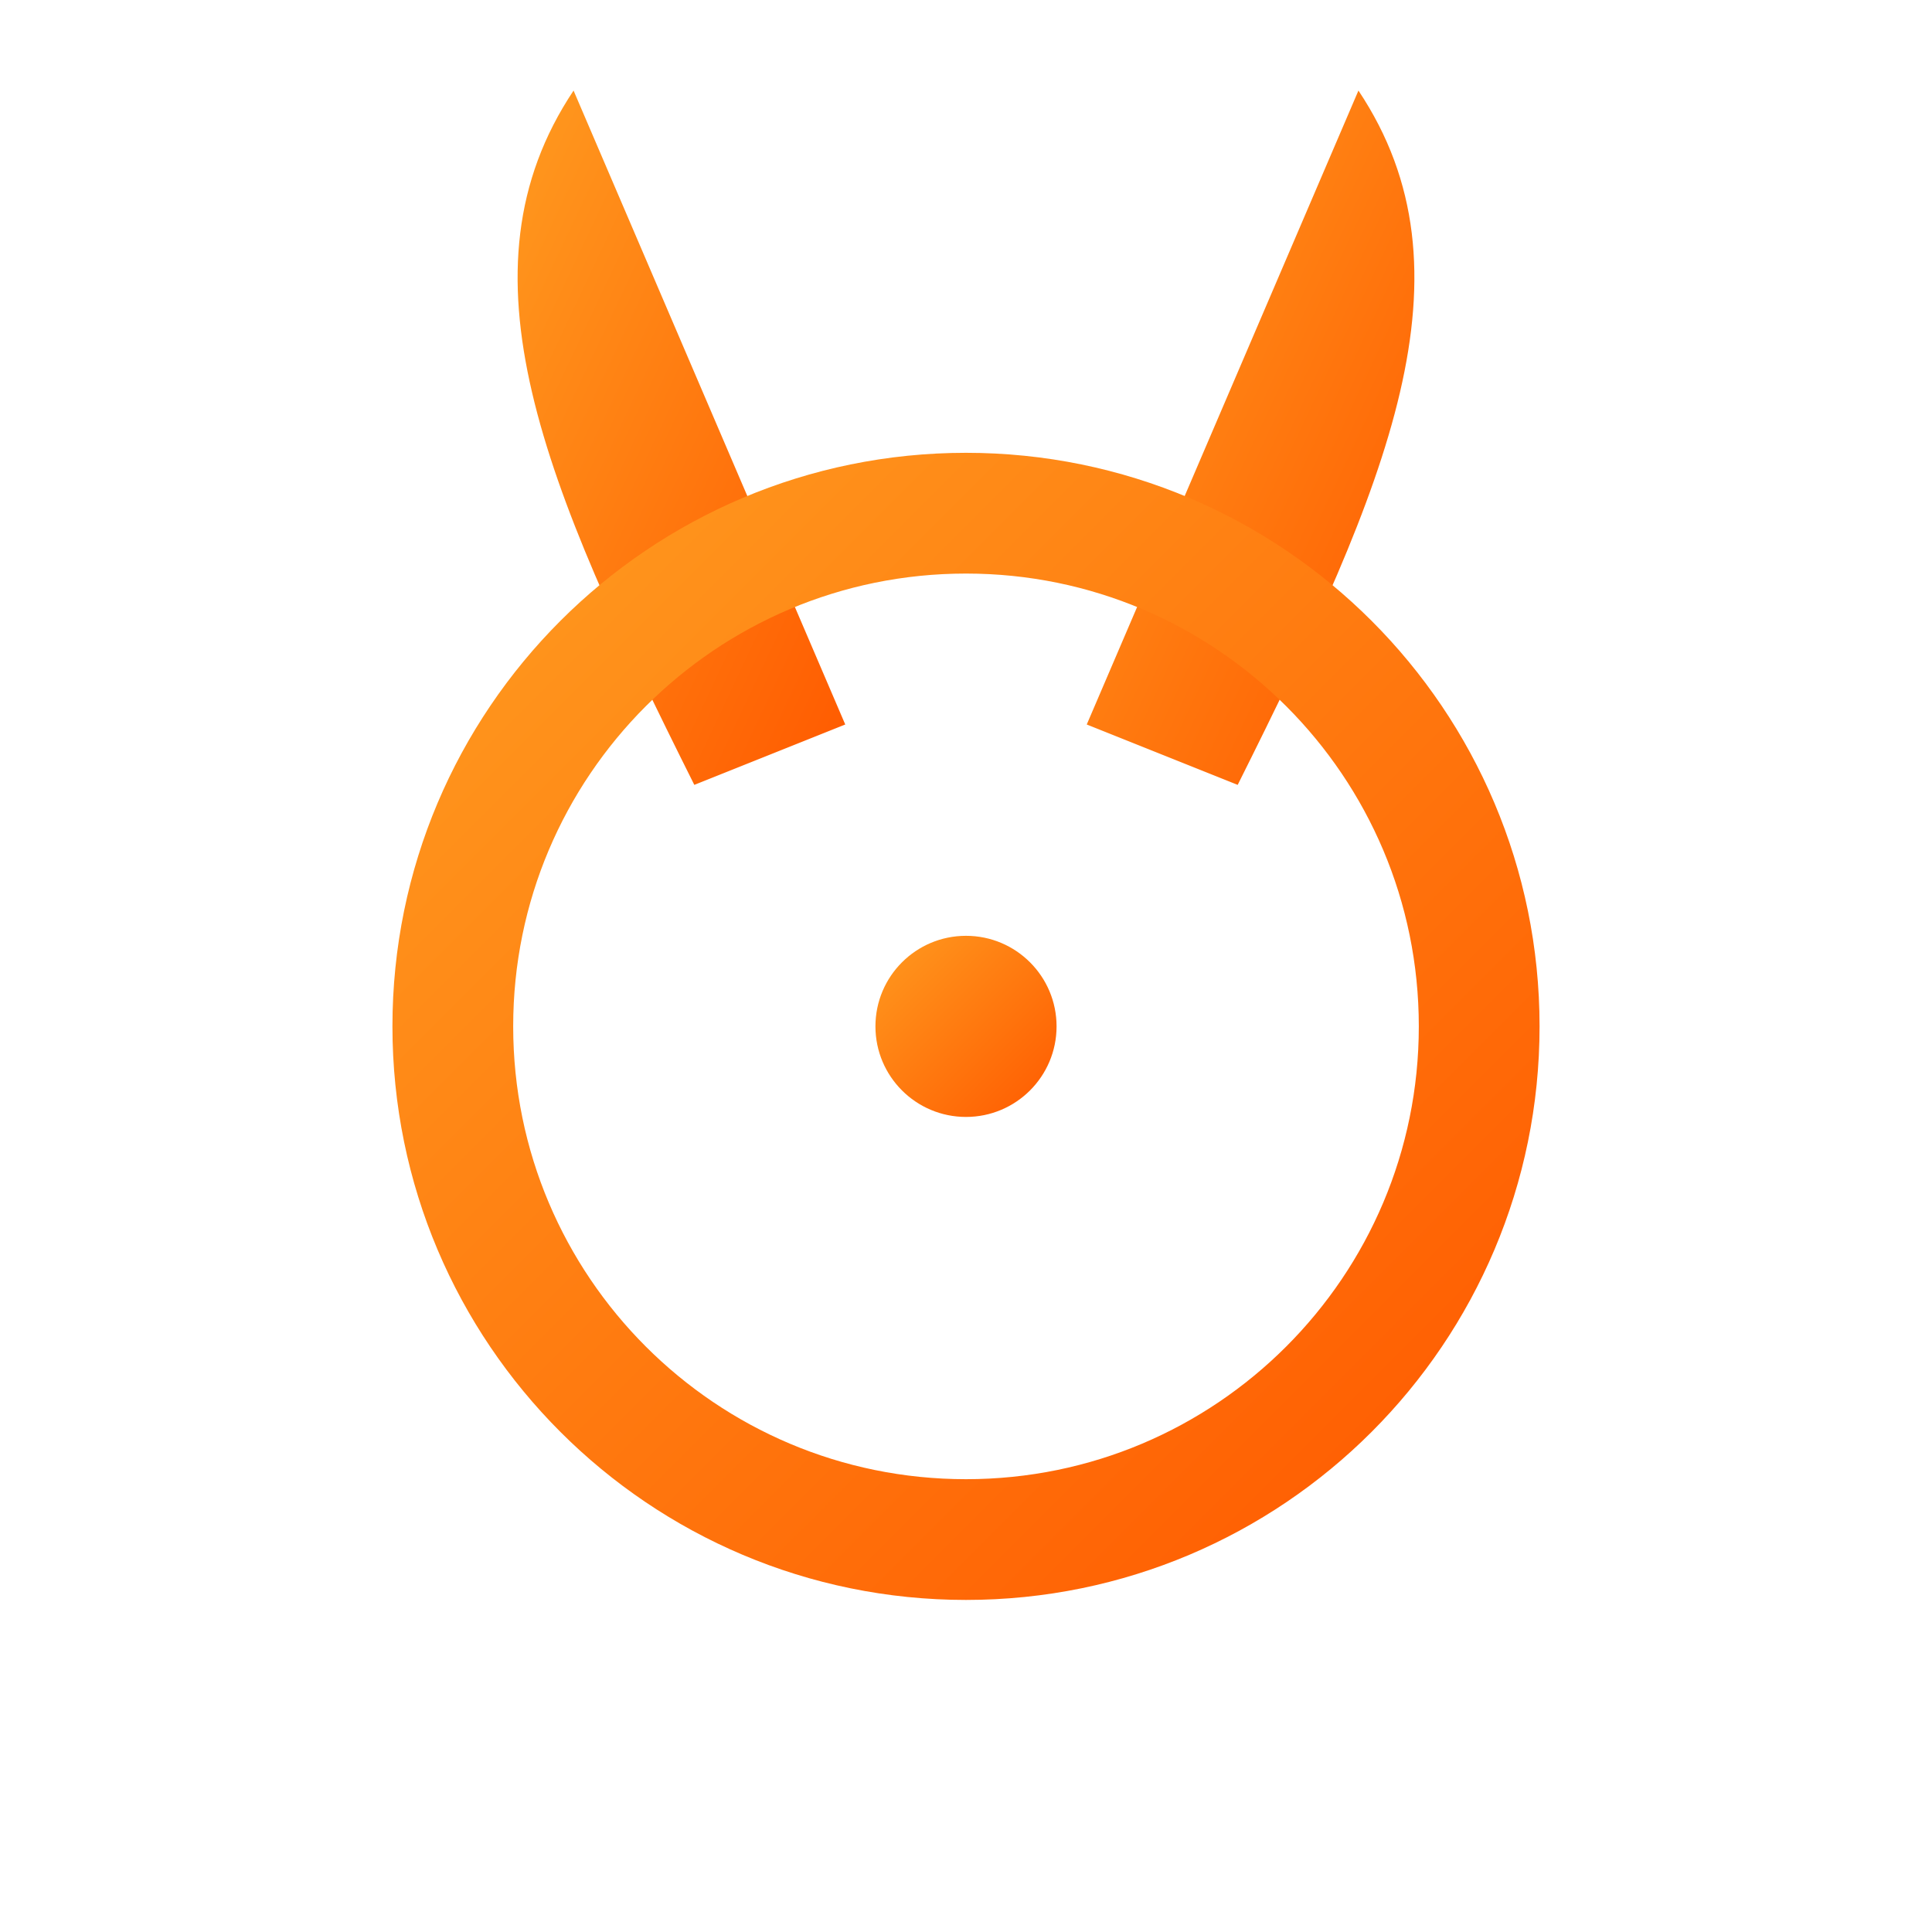
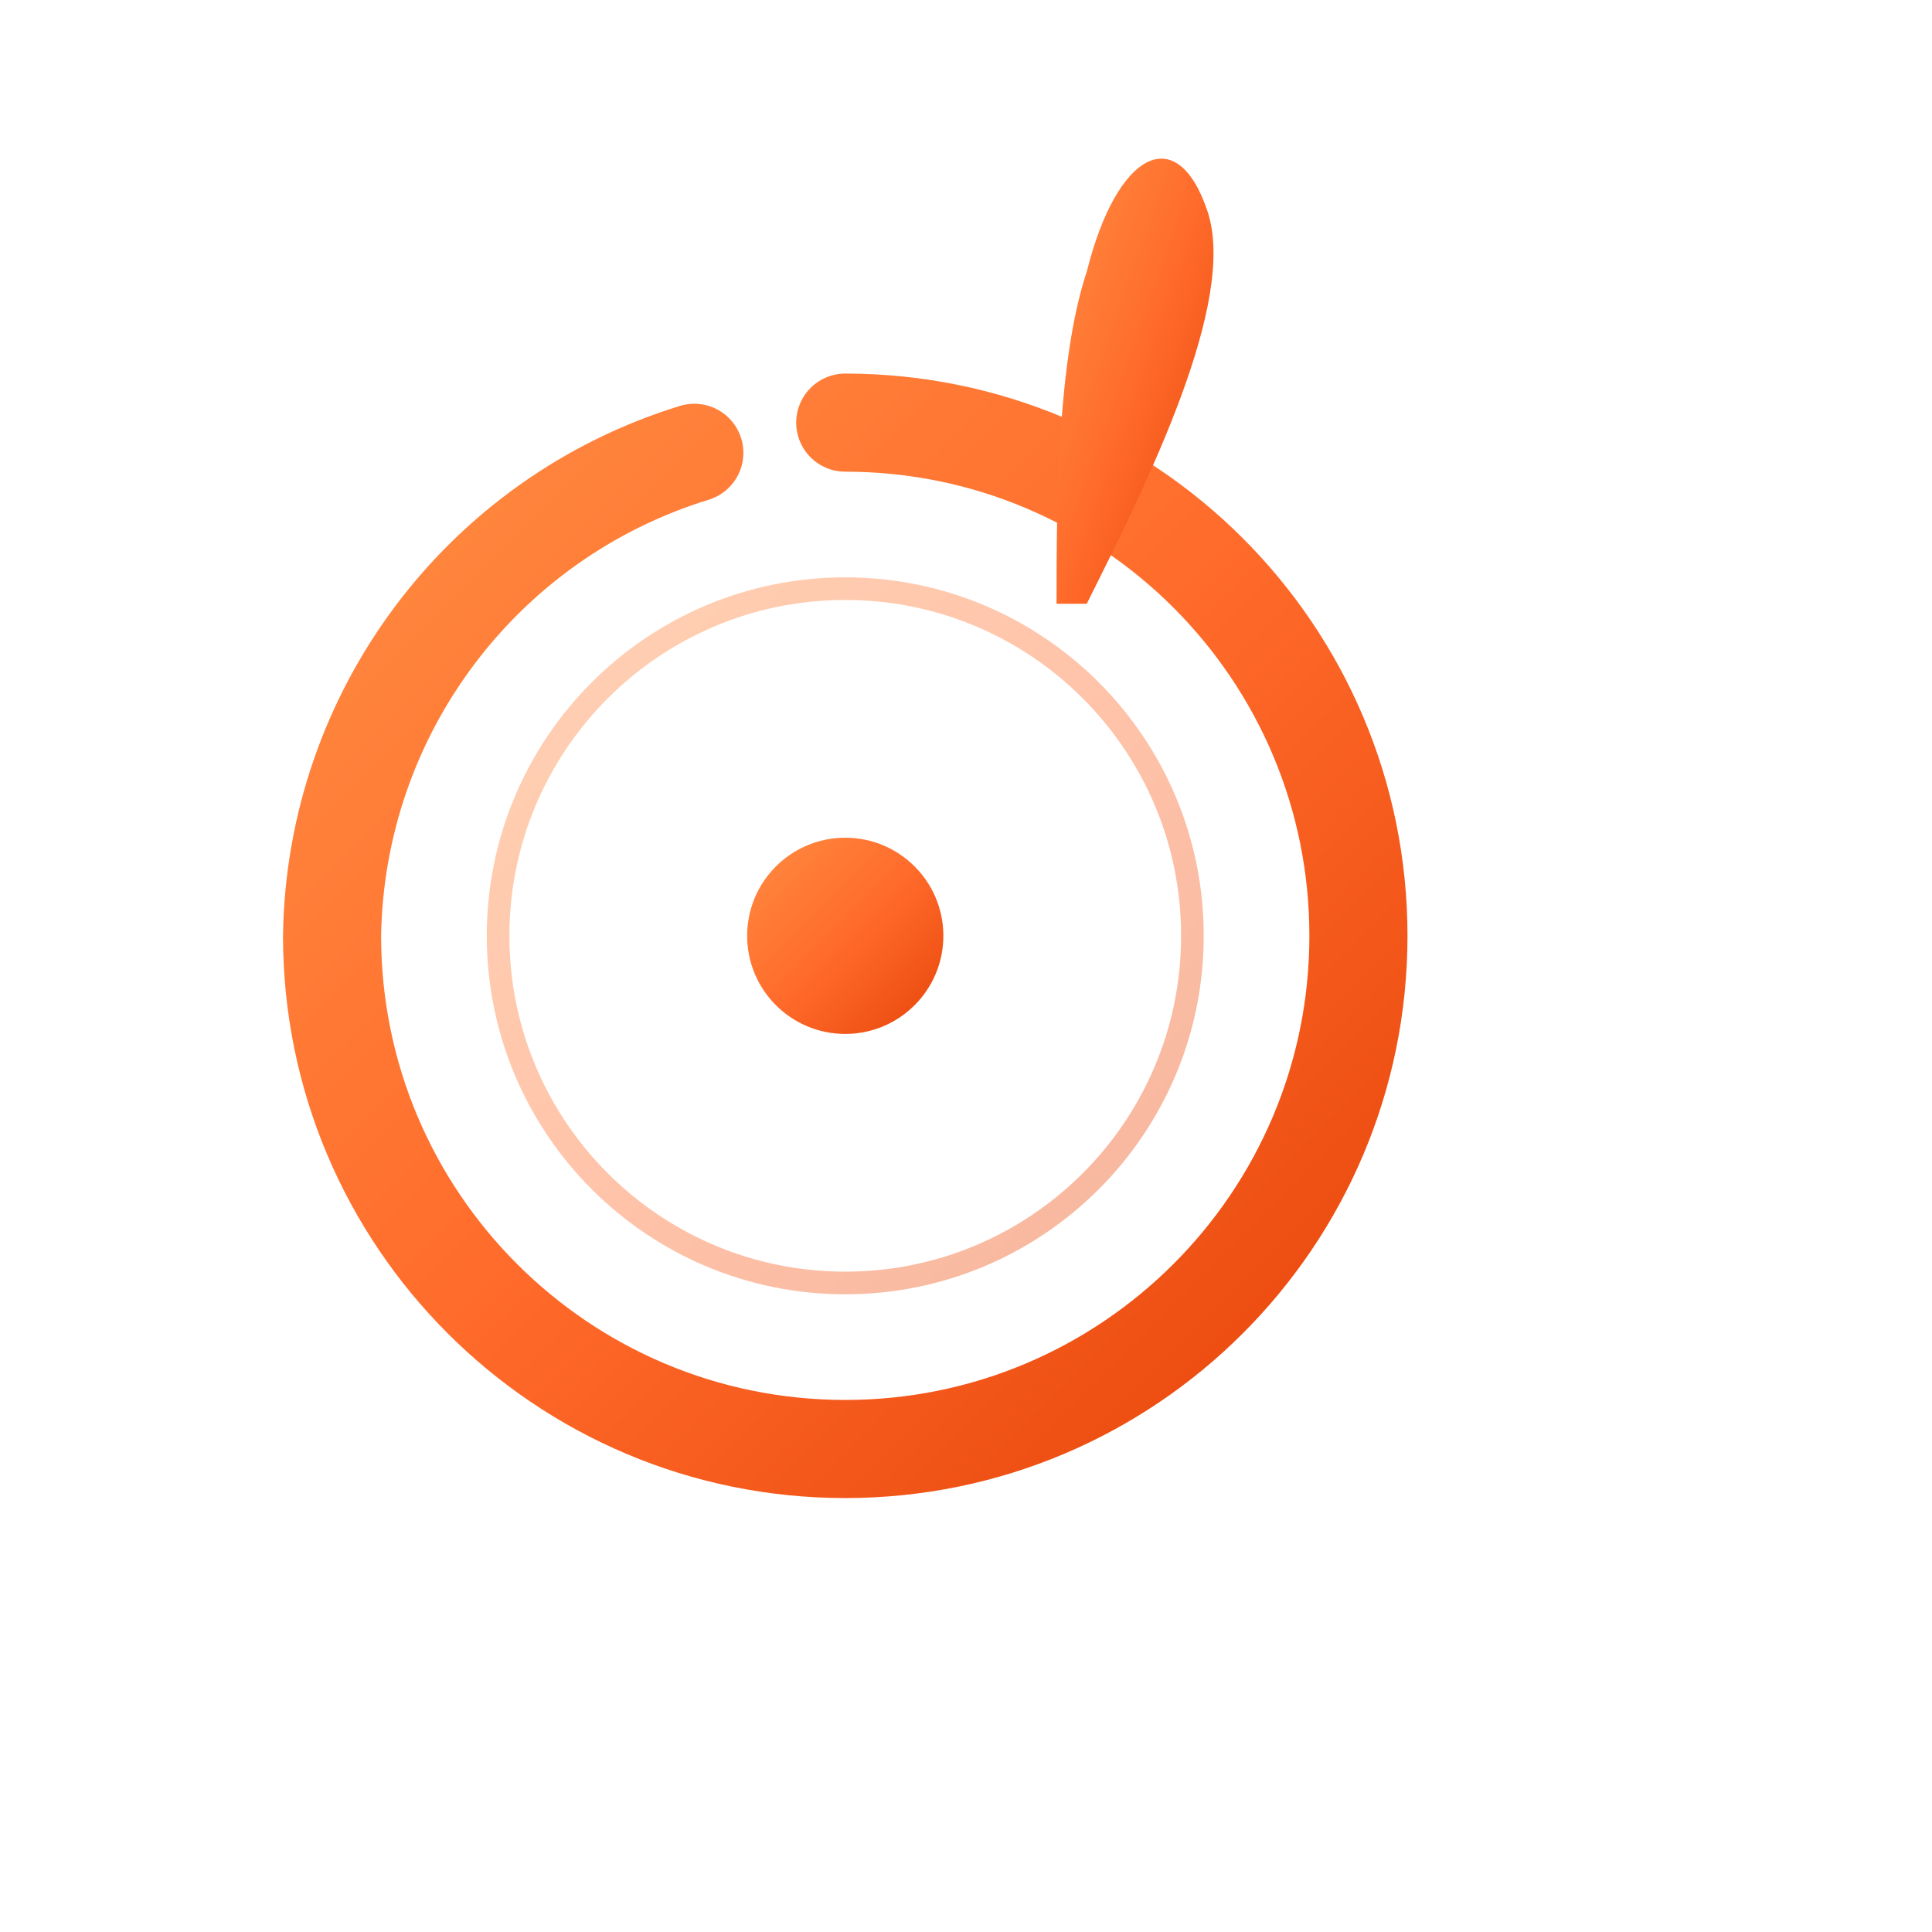
<svg xmlns="http://www.w3.org/2000/svg" viewBox="0 0 128 128" role="img" aria-label="OryxOS">
  <defs>
-     <linearGradient id="oryxGrad" x1="0%" y1="0%" x2="100%" y2="100%">
-       <stop offset="0%" stop-color="#FF9A1F" />
-       <stop offset="100%" stop-color="#FF5A00" />
+     <linearGradient id="g" x1="0%" y1="0%" x2="100%" y2="100%">
+       <stop offset="0%" stop-color="#FF8C42" />
+       <stop offset="50%" stop-color="#FF6B2B" />
+       <stop offset="100%" stop-color="#E8450A" />
    </linearGradient>
  </defs>
-   <g transform="translate(8,8)">
-     <path d="M 38 44 C 28 24, 22 10, 30 -2 C 36 12, 42 26, 48 40 Z" fill="url(#oryxGrad)" />
-     <path d="M 74 44 C 84 24, 90 10, 82 -2 C 76 12, 70 26, 64 40 Z" fill="url(#oryxGrad)" />
-     <circle cx="56" cy="60" r="34" fill="none" stroke="url(#oryxGrad)" stroke-width="8" />
-     <circle cx="56" cy="60" r="6" fill="url(#oryxGrad)" />
+   <g transform="translate(6,8)">
+     <path d="M 50 20 A 34 34 0 0 1 84 54 A 34 34 0 0 1 50 88 A 34 34 0 0 1 16 54 A 34 34 0 0 1 40 22" fill="none" stroke="url(#g)" stroke-width="6.5" stroke-linecap="round" />
+     <path d="M 66 32 C 70 24, 76 12, 74 6 C 72 0, 68 2, 66 10 C 64 16, 64 26, 64 32 Z" fill="url(#g)" />
+     <circle cx="50" cy="54" r="6.5" fill="url(#g)" />
+     <circle cx="50" cy="54" r="23" fill="none" stroke="url(#g)" stroke-width="1.5" opacity="0.4" />
  </g>
</svg>
